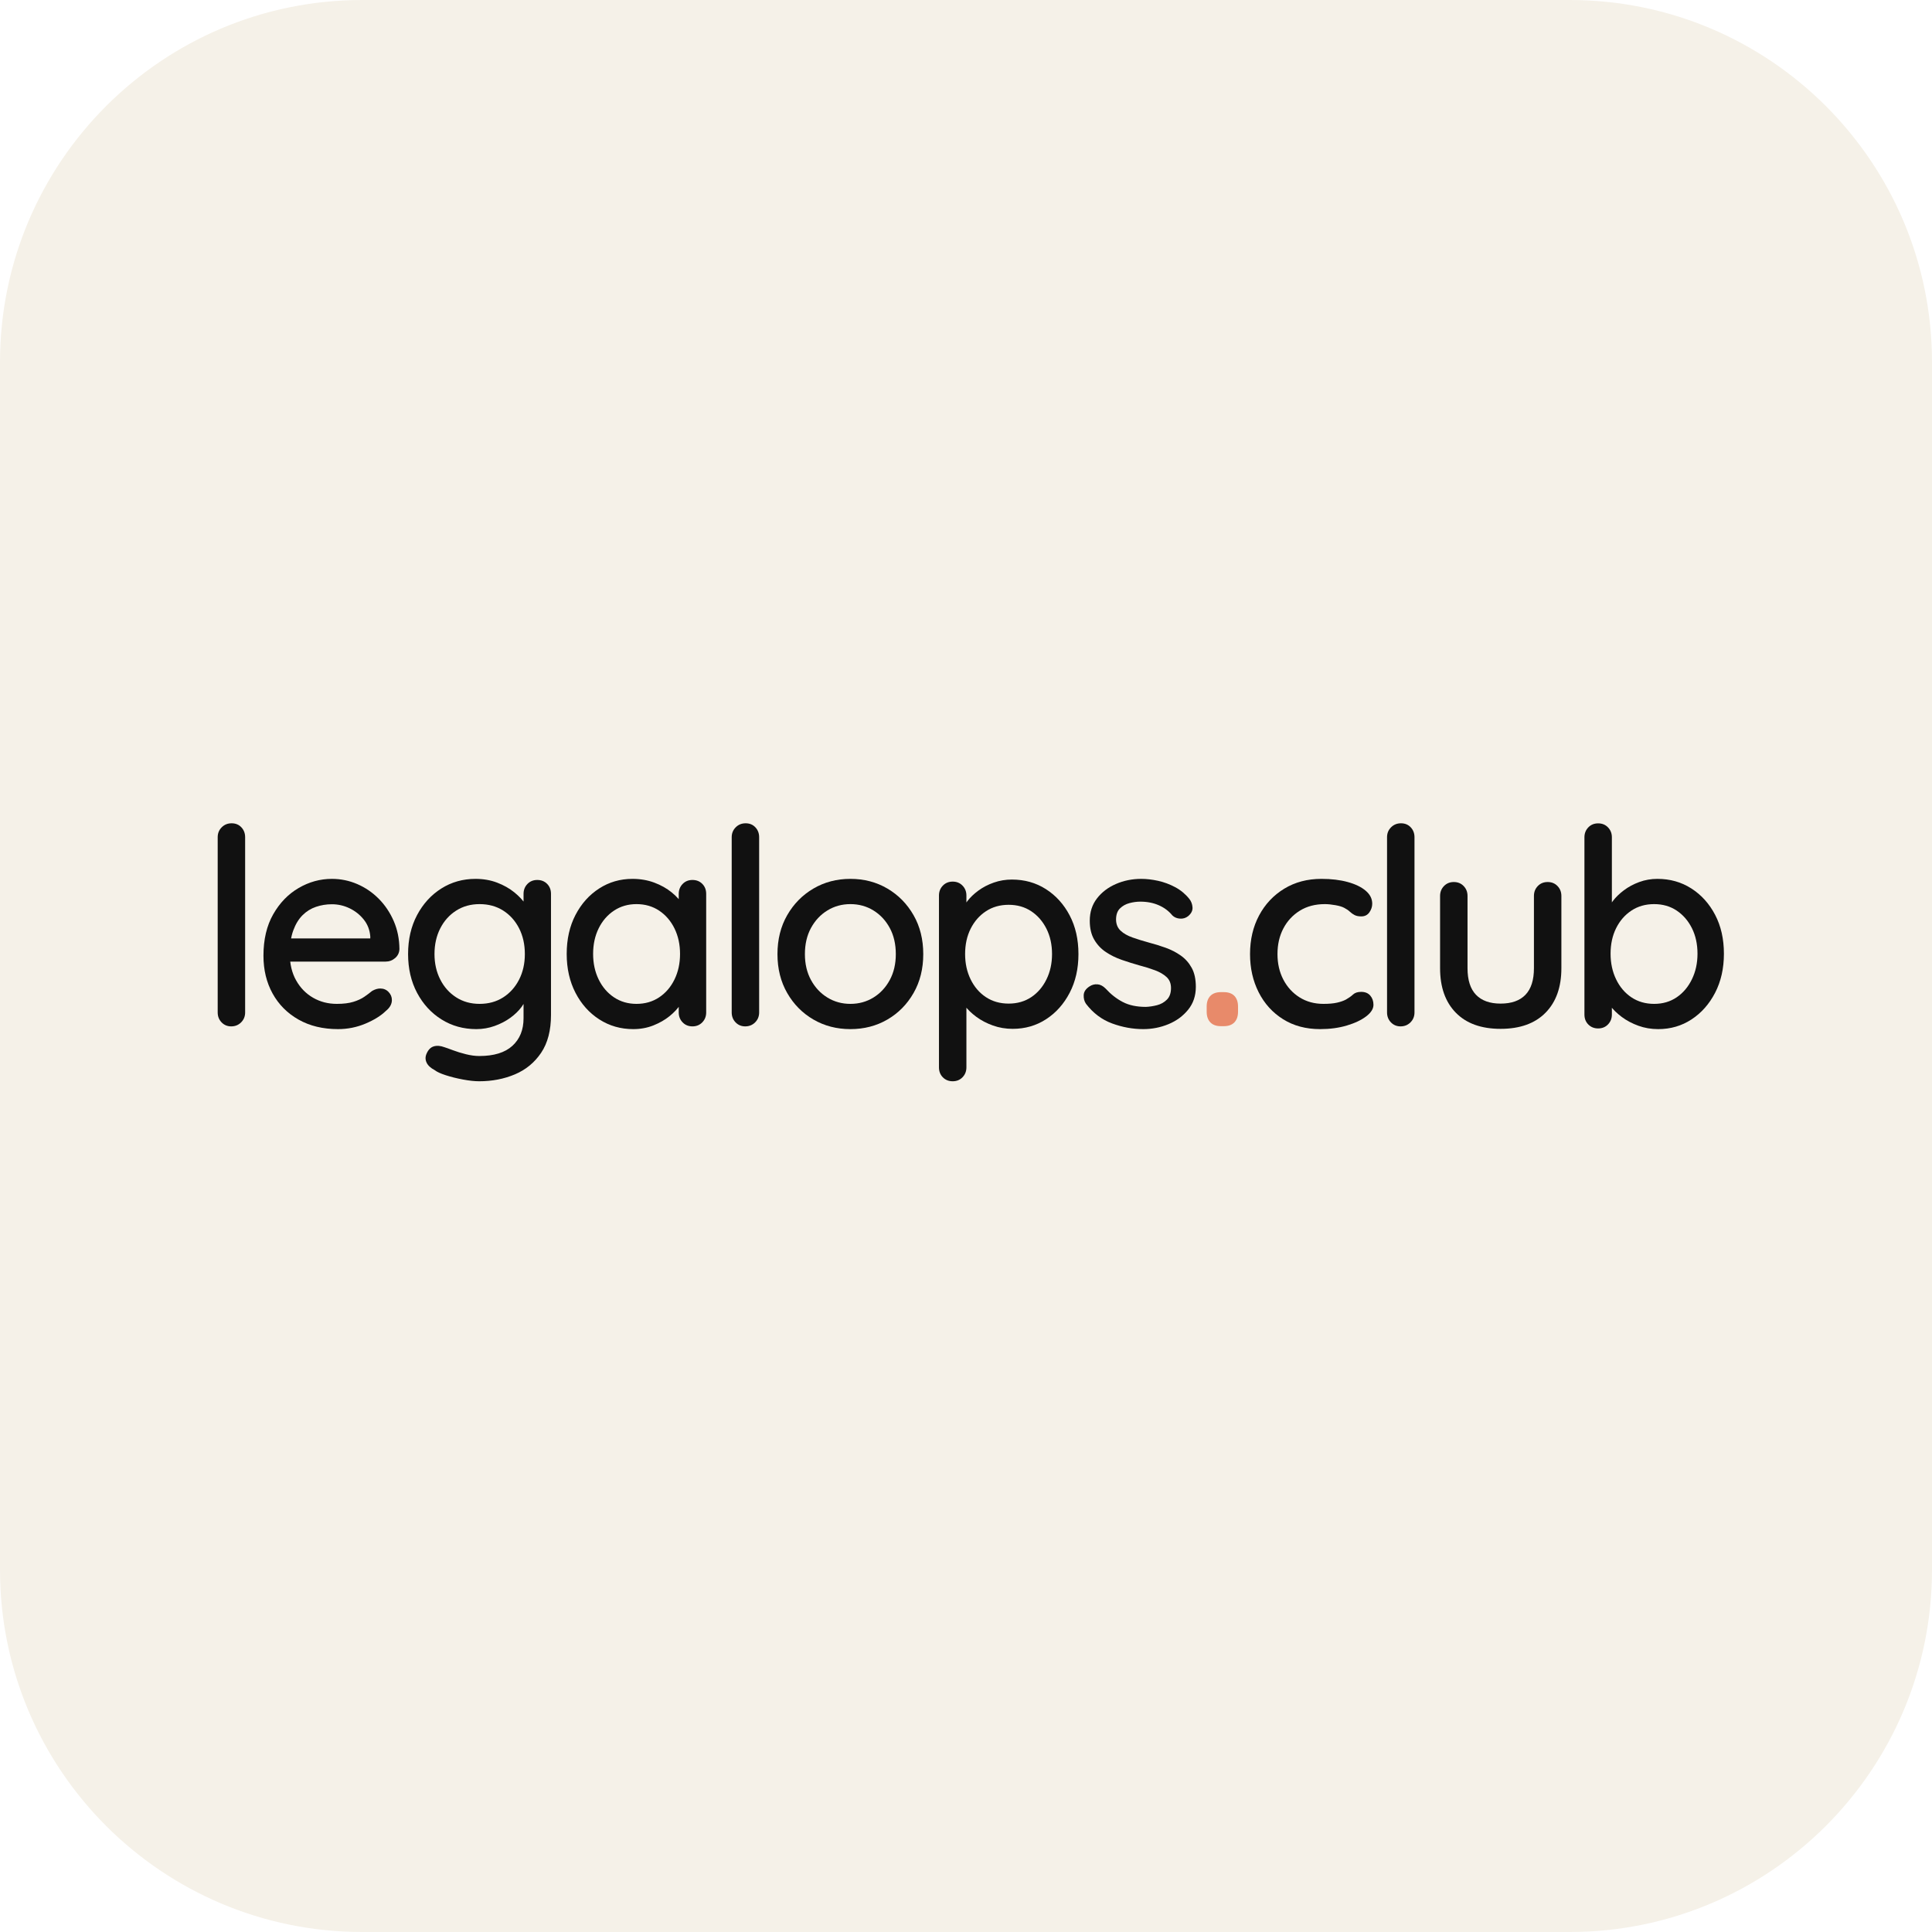
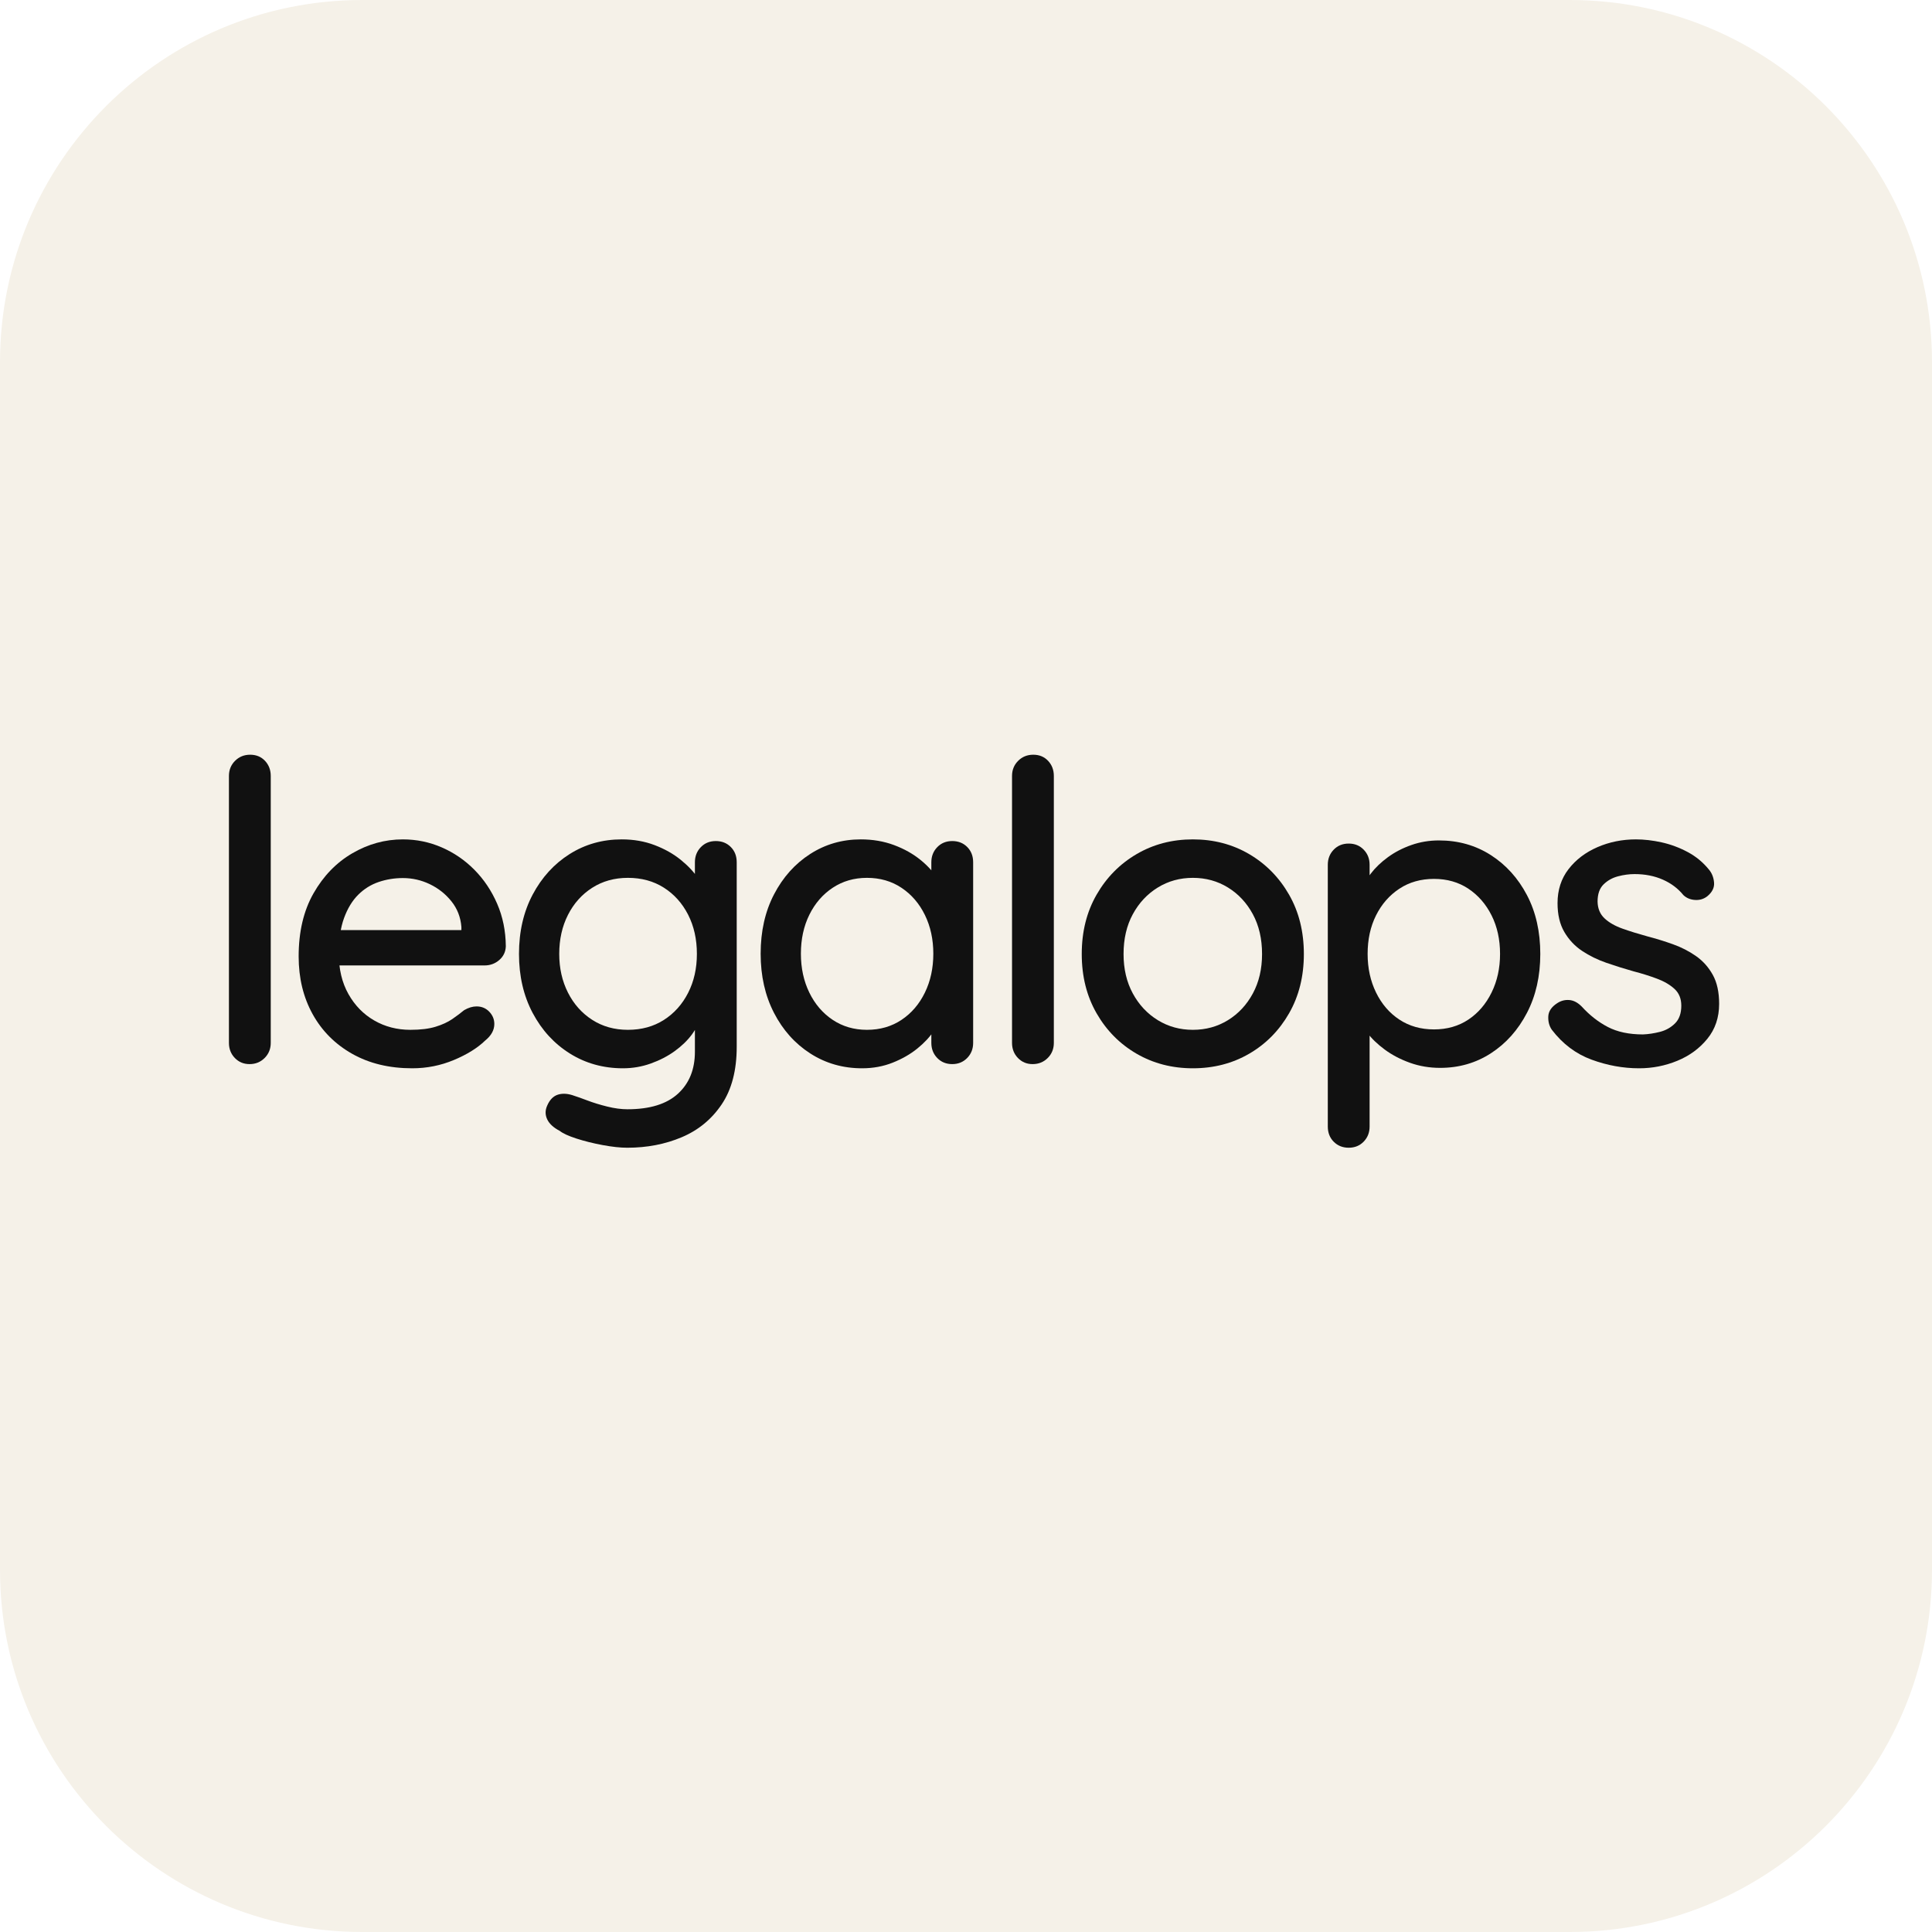
<svg xmlns="http://www.w3.org/2000/svg" viewBox="0 0 512 512">
  <rect width="512" height="512" rx="96" fill="#F5F1E8" />
-   <g transform="translate(52 272) scale(0.07272727 -0.07272727)">
+   <g transform="translate(52 282) scale(0.1108 -0.1108)">
    <path transform="translate(0 0)" d="M178.25 50.75Q178.25 29.25 163.625 14.625Q149 0 127.5 0Q106.5 0 92.375 14.625Q78.25 29.25 78.25 50.75V689.25Q78.25 710.75 92.875 725.375Q107.5 740 129 740Q150.75 740 164.5 725.375Q178.25 710.75 178.25 689.25Z" fill="#111111" />
    <path transform="translate(202.0 0)" d="M314.75 -10Q232.25 -10 171.0 24.625Q109.75 59.25 76.375 119.625Q43 180 43 257.5Q43 346 78.5 408.375Q114 470.75 171.125 504.125Q228.25 537.5 292.25 537.5Q341 537.5 385.125 518.375Q429.25 499.25 463.375 464.75Q497.5 430.25 517.75 383.625Q538 337 538.5 281.75Q537.75 261.75 522.75 248.875Q507.75 236 487.75 236H99.25L75.25 320.5H451.25L432.25 303.25V328Q429.5 363 408.5 389.25Q387.5 415.5 356.875 430.25Q326.25 445 292.25 445Q262.25 445 234.5 435.625Q206.75 426.25 185.5 405.125Q164.25 384 151.625 349.5Q139 315 139 264.25Q139 208.5 162.0 167.625Q185 126.75 223.75 104.375Q262.5 82 310.25 82Q346.5 82 370.5 89.375Q394.5 96.75 410.625 107.875Q426.75 119 438.75 129Q454.25 138 468.5 138Q486.75 138 498.875 125.375Q511 112.75 511 96Q511 74 489 56.25Q461.75 29.75 414.375 9.875Q367 -10 314.75 -10Z" fill="#111111" />
    <path transform="translate(729.0 0)" d="M288.75 537.5Q331.5 537.5 367.5 523.75Q403.5 510 430.0 488.5Q456.5 467 471.5 444.125Q486.5 421.25 486.5 403.5L463.75 403V482.75Q463.75 504.25 477.875 518.875Q492 533.5 513.75 533.5Q535.5 533.5 549.625 519.25Q563.75 505 563.75 482.75V41.5Q563.75 -43 527.75 -96.375Q491.75 -149.75 432.25 -174.875Q372.75 -200 302 -200Q277 -200 242.875 -193.625Q208.75 -187.25 180.25 -178.0Q151.75 -168.75 140.5 -159.75Q118 -148 110.5 -132.125Q103 -116.25 110.25 -99.75Q119.5 -78 136.625 -72.875Q153.75 -67.75 175.75 -76Q185.5 -79 206.625 -87.0Q227.75 -95 253.875 -101.5Q280 -108 302.5 -108Q382.5 -108 423.125 -70.875Q463.75 -33.75 463.75 29.5V119.5L475.25 112.5Q472.25 92 456.375 70.625Q440.5 49.25 415.5 31.125Q390.5 13 358.375 1.5Q326.25 -10 291.75 -10Q221.25 -10 164.875 25.25Q108.5 60.5 75.75 122.25Q43 184 43 263.5Q43 343.75 75.75 405.5Q108.5 467.25 164.125 502.375Q219.75 537.5 288.75 537.5ZM303.5 445.5Q255.25 445.5 218.125 421.75Q181 398 160.125 356.875Q139.25 315.75 139.25 263.5Q139.25 212.25 160.125 171.0Q181 129.75 218.125 105.875Q255.25 82 303.5 82Q352.5 82 389.5 105.625Q426.5 129.25 447.5 170.375Q468.5 211.5 468.5 263.5Q468.5 316.25 447.5 357.375Q426.5 398.5 389.5 422.0Q352.5 445.5 303.5 445.5Z" fill="#111111" />
    <path transform="translate(1307.0 0)" d="M501.25 533.5Q523 533.5 537.125 519.25Q551.25 505 551.25 482.75V50.75Q551.25 29.25 537.0 14.625Q522.75 0 501.25 0Q479.5 0 465.375 14.625Q451.25 29.25 451.25 50.75V123L471.75 119.5Q471.75 101.75 457.25 79.625Q442.75 57.5 417.75 37.25Q392.75 17 358.875 3.5Q325 -10 285.5 -10Q217 -10 161.875 25.375Q106.75 60.75 74.875 122.625Q43 184.5 43 264Q43 344.5 75.0 406.0Q107 467.5 161.375 502.5Q215.75 537.5 282.5 537.5Q325.5 537.5 362.0 523.875Q398.5 510.25 425.5 488.25Q452.5 466.25 467.375 441.5Q482.25 416.75 482.25 395.25L451.25 391.75V482.75Q451.25 504.25 465.375 518.875Q479.5 533.5 501.25 533.5ZM297.25 82Q344.25 82 380.0 105.875Q415.75 129.75 435.875 171.125Q456 212.5 456 264Q456 315.5 435.875 356.625Q415.75 397.75 380.0 421.625Q344.25 445.5 297.25 445.5Q251.25 445.5 215.5 421.875Q179.75 398.25 159.5 357.25Q139.25 316.25 139.25 264Q139.25 212.5 159.375 171.125Q179.5 129.75 215.25 105.875Q251 82 297.25 82Z" fill="#111111" />
    <path transform="translate(1873.0 0)" d="M178.25 50.75Q178.25 29.25 163.625 14.625Q149 0 127.5 0Q106.5 0 92.375 14.625Q78.25 29.25 78.25 50.75V689.25Q78.25 710.75 92.875 725.375Q107.5 740 129 740Q150.75 740 164.5 725.375Q178.25 710.75 178.25 689.25Z" fill="#111111" />
    <path transform="translate(2075.0 0)" d="M574.25 263.25Q574.25 183.25 538.875 121.5Q503.5 59.75 443.5 24.875Q383.5 -10 308.75 -10Q234.25 -10 174.125 24.875Q114 59.75 78.5 121.5Q43 183.25 43 263.25Q43 343.5 78.5 405.25Q114 467 174.125 502.25Q234.25 537.5 308.75 537.5Q383.5 537.5 443.5 502.25Q503.5 467 538.875 405.25Q574.25 343.5 574.25 263.25ZM474.25 263.25Q474.25 317.75 452.25 358.5Q430.25 399.25 392.75 422.375Q355.25 445.5 308.75 445.5Q262.5 445.5 224.875 422.375Q187.25 399.25 165.125 358.5Q143 317.75 143 263.25Q143 209.75 165.125 169.0Q187.25 128.25 224.875 105.125Q262.5 82 308.75 82Q355.25 82 392.75 105.125Q430.25 128.25 452.25 169.0Q474.25 209.75 474.25 263.25Z" fill="#111111" />
    <path transform="translate(2637.0 0)" d="M335.25 535Q404.5 535 459.125 500.125Q513.75 465.25 545.75 404.375Q577.75 343.5 577.75 263.5Q577.75 183.75 545.75 122.375Q513.75 61 459.75 26.0Q405.75 -9 338.25 -9Q300 -9 266.125 3.125Q232.25 15.25 205.875 34.625Q179.5 54 163.25 75.875Q147 97.75 143 116.5L169.5 129.75V-149.25Q169.5 -170.75 155.375 -185.375Q141.25 -200 119.5 -200Q98 -200 83.75 -185.75Q69.5 -171.5 69.5 -149.25V476.75Q69.5 498.25 83.625 512.875Q97.75 527.5 119.5 527.5Q141.25 527.5 155.375 512.875Q169.5 498.25 169.5 476.75V408L153.5 416.5Q157 435.5 172.75 456.125Q188.5 476.75 213.25 494.875Q238 513 269.375 524.0Q300.75 535 335.25 535ZM323.5 443Q276.25 443 240.625 419.5Q205 396 184.875 355.75Q164.75 315.5 164.75 263.5Q164.75 212.5 184.875 171.25Q205 130 240.625 106.5Q276.25 83 323.5 83Q370.5 83 405.75 106.5Q441 130 461.25 171.25Q481.5 212.5 481.5 263.5Q481.5 315.25 461.25 355.625Q441 396 405.75 419.5Q370.5 443 323.5 443Z" fill="#111111" />
    <path transform="translate(3203.0 0)" d="M39.25 82.25Q30 95.75 30.875 114.125Q31.75 132.5 52.25 145.75Q65.5 154.5 81.125 153.25Q96.75 152 111 137.5Q139.25 106.5 173.375 88.75Q207.5 71 257.25 71Q276.75 71.75 297.875 77.125Q319 82.5 334.0 97.375Q349 112.25 349 139.75Q349 164.75 333.0 179.625Q317 194.5 291.125 204.25Q265.25 214 234.5 222Q202.5 231 170.25 242.125Q138 253.25 111.75 270.75Q85.5 288.25 69.25 316.0Q53 343.75 53 385Q53 432.25 79.25 466.25Q105.5 500.25 148.375 518.875Q191.25 537.5 240.5 537.5Q269.75 537.5 302.0 530.375Q334.25 523.25 364.25 507.25Q394.25 491.25 415.75 464.5Q426 451.75 427.375 433.875Q428.75 416 411.25 401.5Q398.5 391.5 381.75 392.625Q365 393.75 354 404.25Q334.75 428 304.75 441.25Q274.75 454.5 237.25 454.5Q217.75 454.5 197.5 449.125Q177.25 443.75 163.0 429.75Q148.75 415.75 148.75 388.75Q149.25 363.75 165.375 348.625Q181.5 333.5 208.75 323.875Q236 314.25 268 305.5Q298.75 297.5 329.125 286.625Q359.5 275.75 384.375 258.25Q409.25 240.75 424.375 213.375Q439.5 186 439.5 144Q439.5 95.25 411.375 60.625Q383.25 26 339.625 8.0Q296 -10 248 -10Q190.75 -10 134.5 10.625Q78.25 31.25 39.25 82.25Z" fill="#111111" />
-     <path transform="translate(3626.0 0)" d="M107.75 0.75Q82.75 0.75 69.375 14.625Q56 28.5 56 53.5V72Q56 97.25 69.375 111.0Q82.75 124.75 107.75 124.75H118.5Q143.75 124.75 157.0 111.0Q170.25 97.25 170.25 72V53.5Q170.25 28.5 157.0 14.625Q143.75 0.75 118.5 0.75Z" fill="#E88A6A" />
-     <path transform="translate(3797.0 0)" d="M303.25 537.5Q357.25 537.5 399.0 526.0Q440.75 514.5 464.5 494.25Q488.25 474 488.25 447Q488.25 430.25 477.875 415.5Q467.5 400.75 448.25 400.75Q433.5 400.75 424.0 405.625Q414.5 410.5 406.75 417.875Q399 425.25 387 431.5Q376 437.75 354.25 441.625Q332.5 445.5 315.75 445.5Q263 445.5 224.375 421.5Q185.75 397.5 164.375 356.75Q143 316 143 263.5Q143 211.5 164.25 170.625Q185.5 129.75 223.25 105.875Q261 82 310.5 82Q340.5 82 359.875 86.375Q379.25 90.75 392.5 97.75Q408.25 106.75 418.5 116.25Q428.75 125.75 448 125.75Q469.5 125.75 481.125 112.125Q492.75 98.5 492.75 78.5Q492.75 56.75 466.25 36.5Q439.75 16.25 395.75 3.125Q351.75 -10 298.5 -10Q221 -10 163.5 26.0Q106 62 74.5 124.125Q43 186.25 43 263.5Q43 342.5 76.0 404.25Q109 466 167.75 501.75Q226.5 537.5 303.25 537.5Z" fill="#111111" />
-     <path transform="translate(4261.0 0)" d="M178.25 50.75Q178.25 29.25 163.625 14.625Q149 0 127.5 0Q106.5 0 92.375 14.625Q78.25 29.25 78.25 50.75V689.25Q78.25 710.75 92.875 725.375Q107.5 740 129 740Q150.75 740 164.5 725.375Q178.25 710.75 178.25 689.25Z" fill="#111111" />
-     <path transform="translate(4463.0 0)" d="M461.5 526Q483.25 526 497.375 511.375Q511.5 496.75 511.5 475.25V212Q511.5 108.25 453.625 49.625Q395.75 -9 290 -9Q184.5 -9 127.0 49.625Q69.5 108.25 69.5 212V475.25Q69.5 496.75 83.75 511.375Q98 526 119.5 526Q141.25 526 155.375 511.375Q169.5 496.75 169.5 475.25V212Q169.5 147.25 200.375 115.125Q231.25 83 290 83Q349.75 83 380.625 115.125Q411.5 147.25 411.5 212V475.25Q411.5 496.75 425.625 511.375Q439.75 526 461.5 526Z" fill="#111111" />
-     <path transform="translate(4989.0 0)" d="M335.25 537.5Q404.5 537.5 459.125 502.5Q513.75 467.5 545.75 406.375Q577.75 345.25 577.75 264.75Q577.75 184.5 545.75 122.625Q513.75 60.75 459.75 25.375Q405.75 -10 338.25 -10Q300 -10 266.125 2.25Q232.25 14.5 205.875 34.125Q179.5 53.75 163.25 75.75Q147 97.75 143 116.5L169.5 129.75V43.25Q169.5 21.75 155.375 7.125Q141.25 -7.5 119.5 -7.5Q98 -7.5 83.75 6.75Q69.5 21 69.5 43.25V689Q69.5 710.5 83.625 725.125Q97.75 739.75 119.5 739.75Q141.25 739.75 155.375 725.125Q169.5 710.5 169.5 689V408L153.5 416.5Q157 435.5 172.75 456.375Q188.5 477.25 213.25 495.875Q238 514.5 269.375 526.0Q300.75 537.5 335.25 537.5ZM323.5 445.5Q276.25 445.5 240.625 421.875Q205 398.25 184.875 357.625Q164.75 317 164.75 264.75Q164.75 213.25 184.875 171.5Q205 129.75 240.625 105.875Q276.25 82 323.5 82Q370.5 82 405.75 106.0Q441 130 461.25 171.75Q481.5 213.5 481.5 264.75Q481.5 317 461.25 357.625Q441 398.25 405.75 421.875Q370.5 445.5 323.5 445.5Z" fill="#111111" />
  </g>
</svg>
